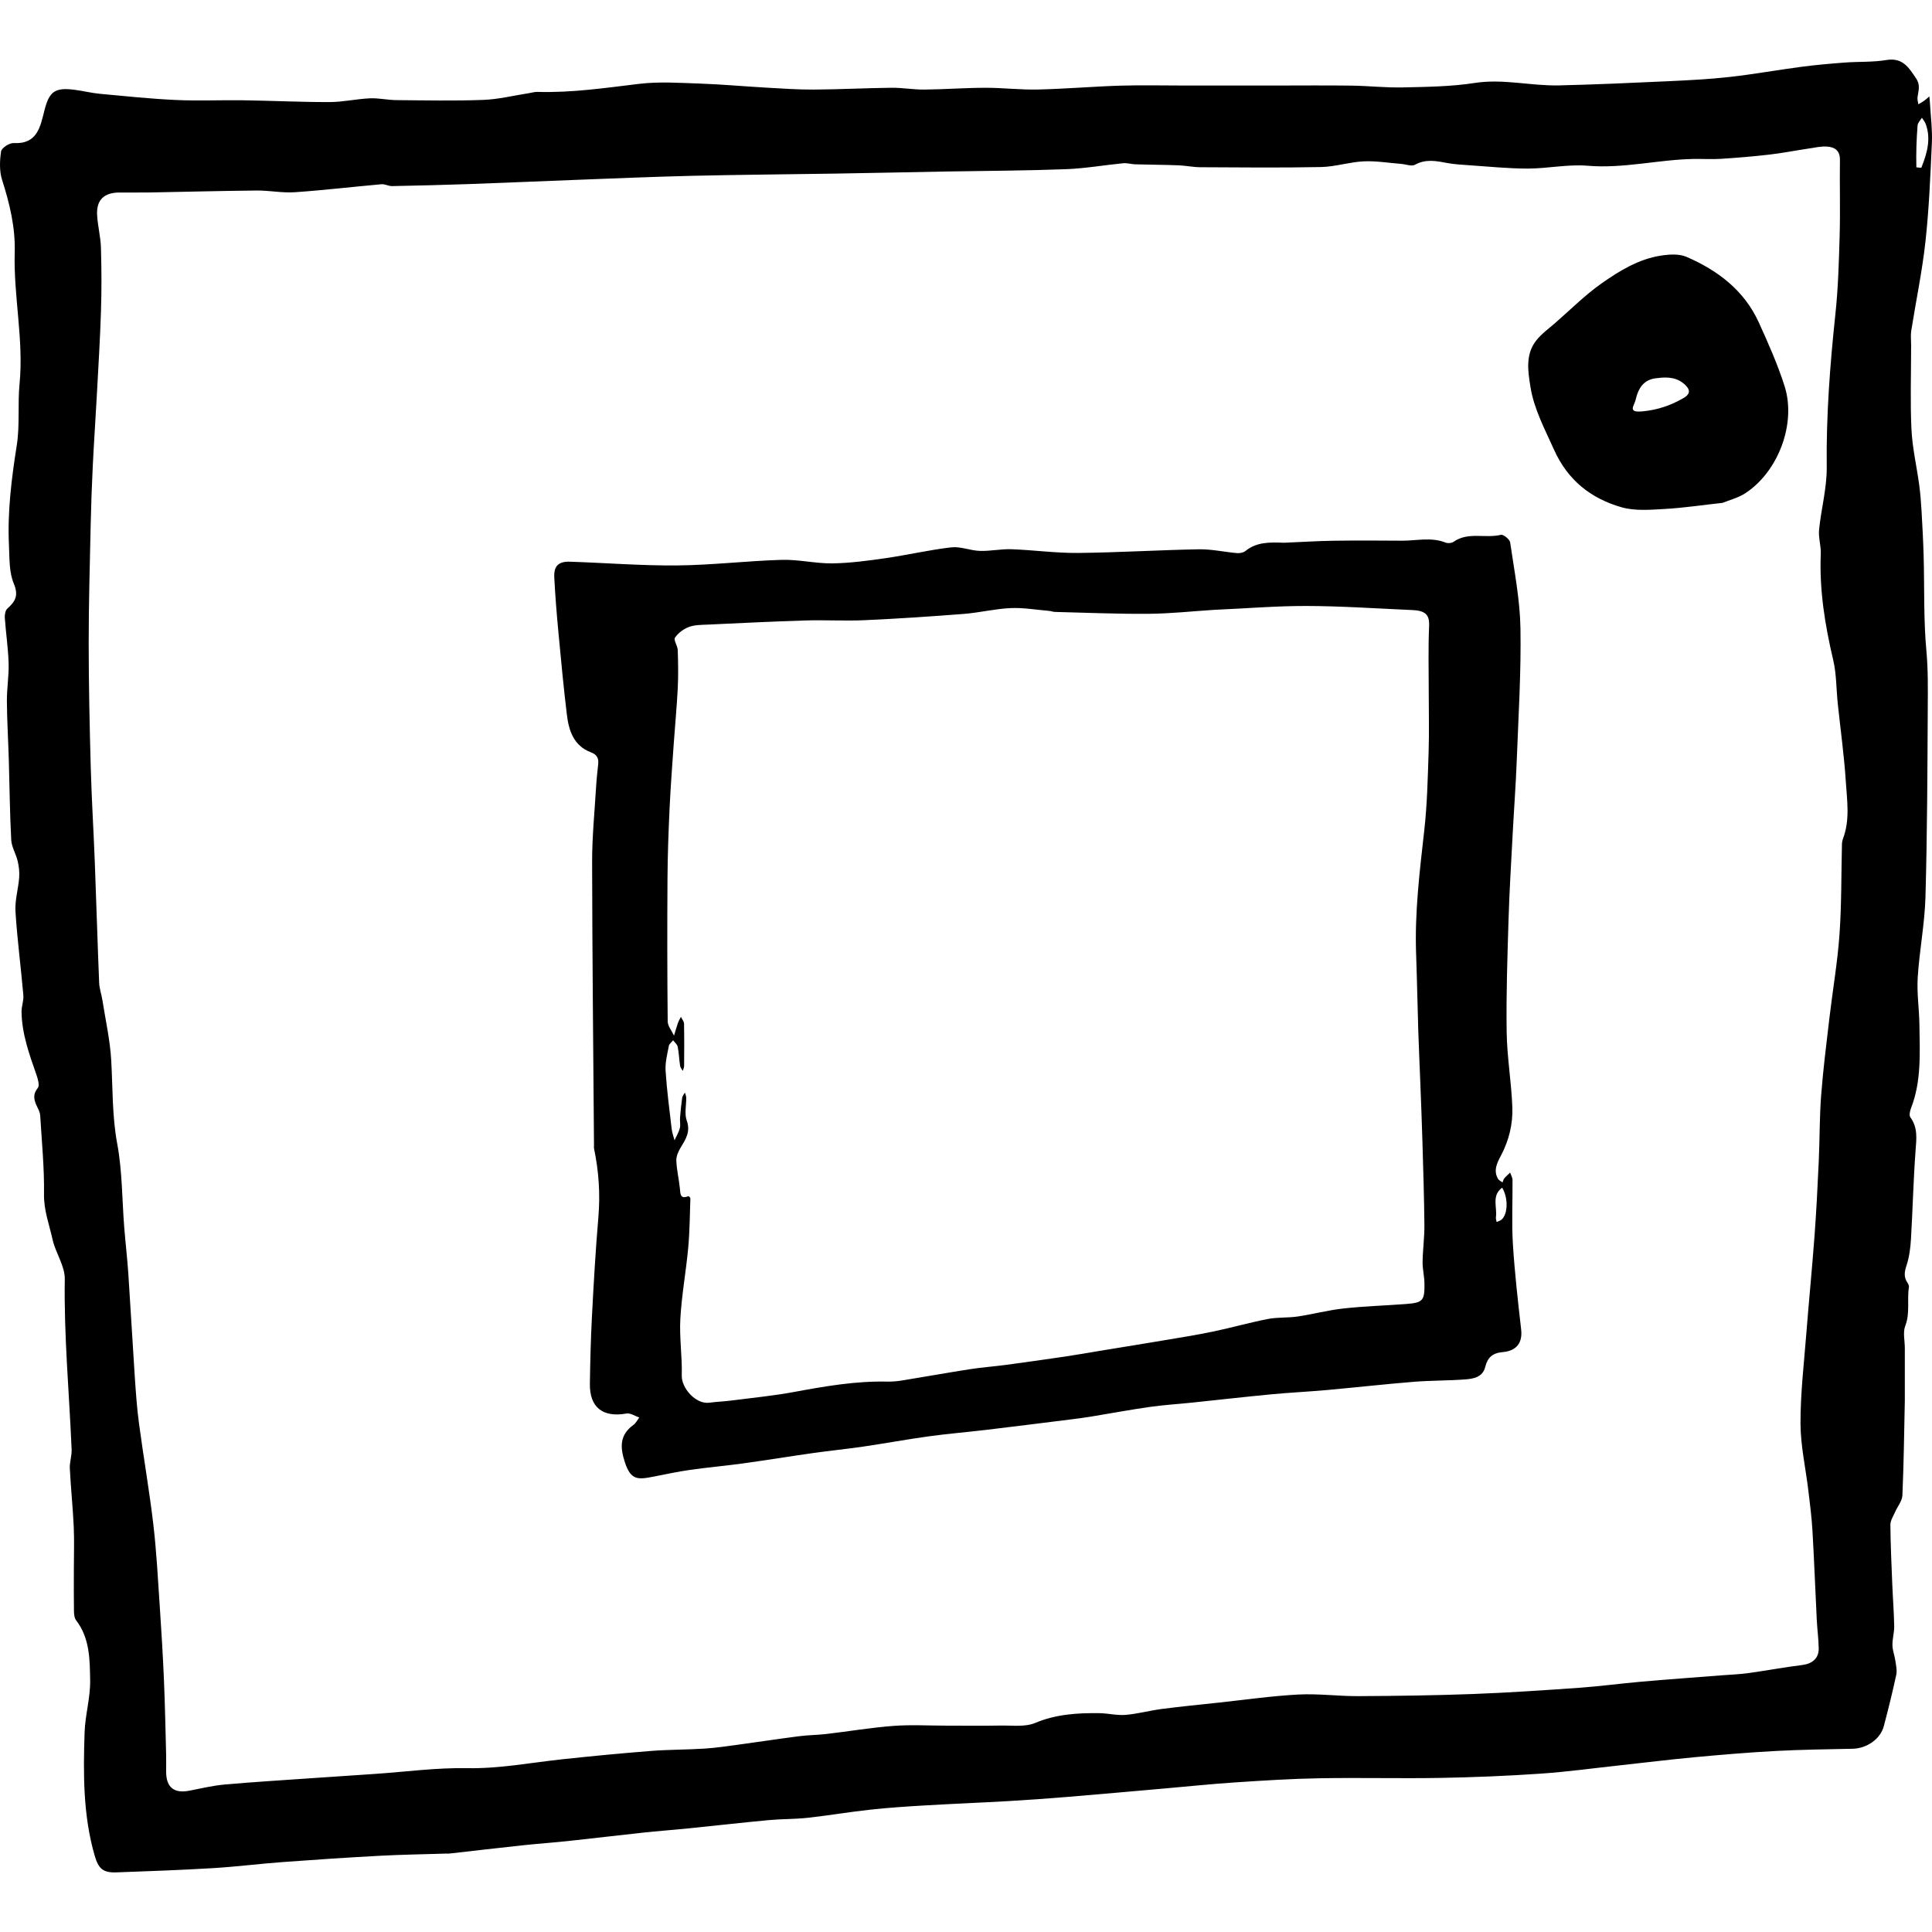
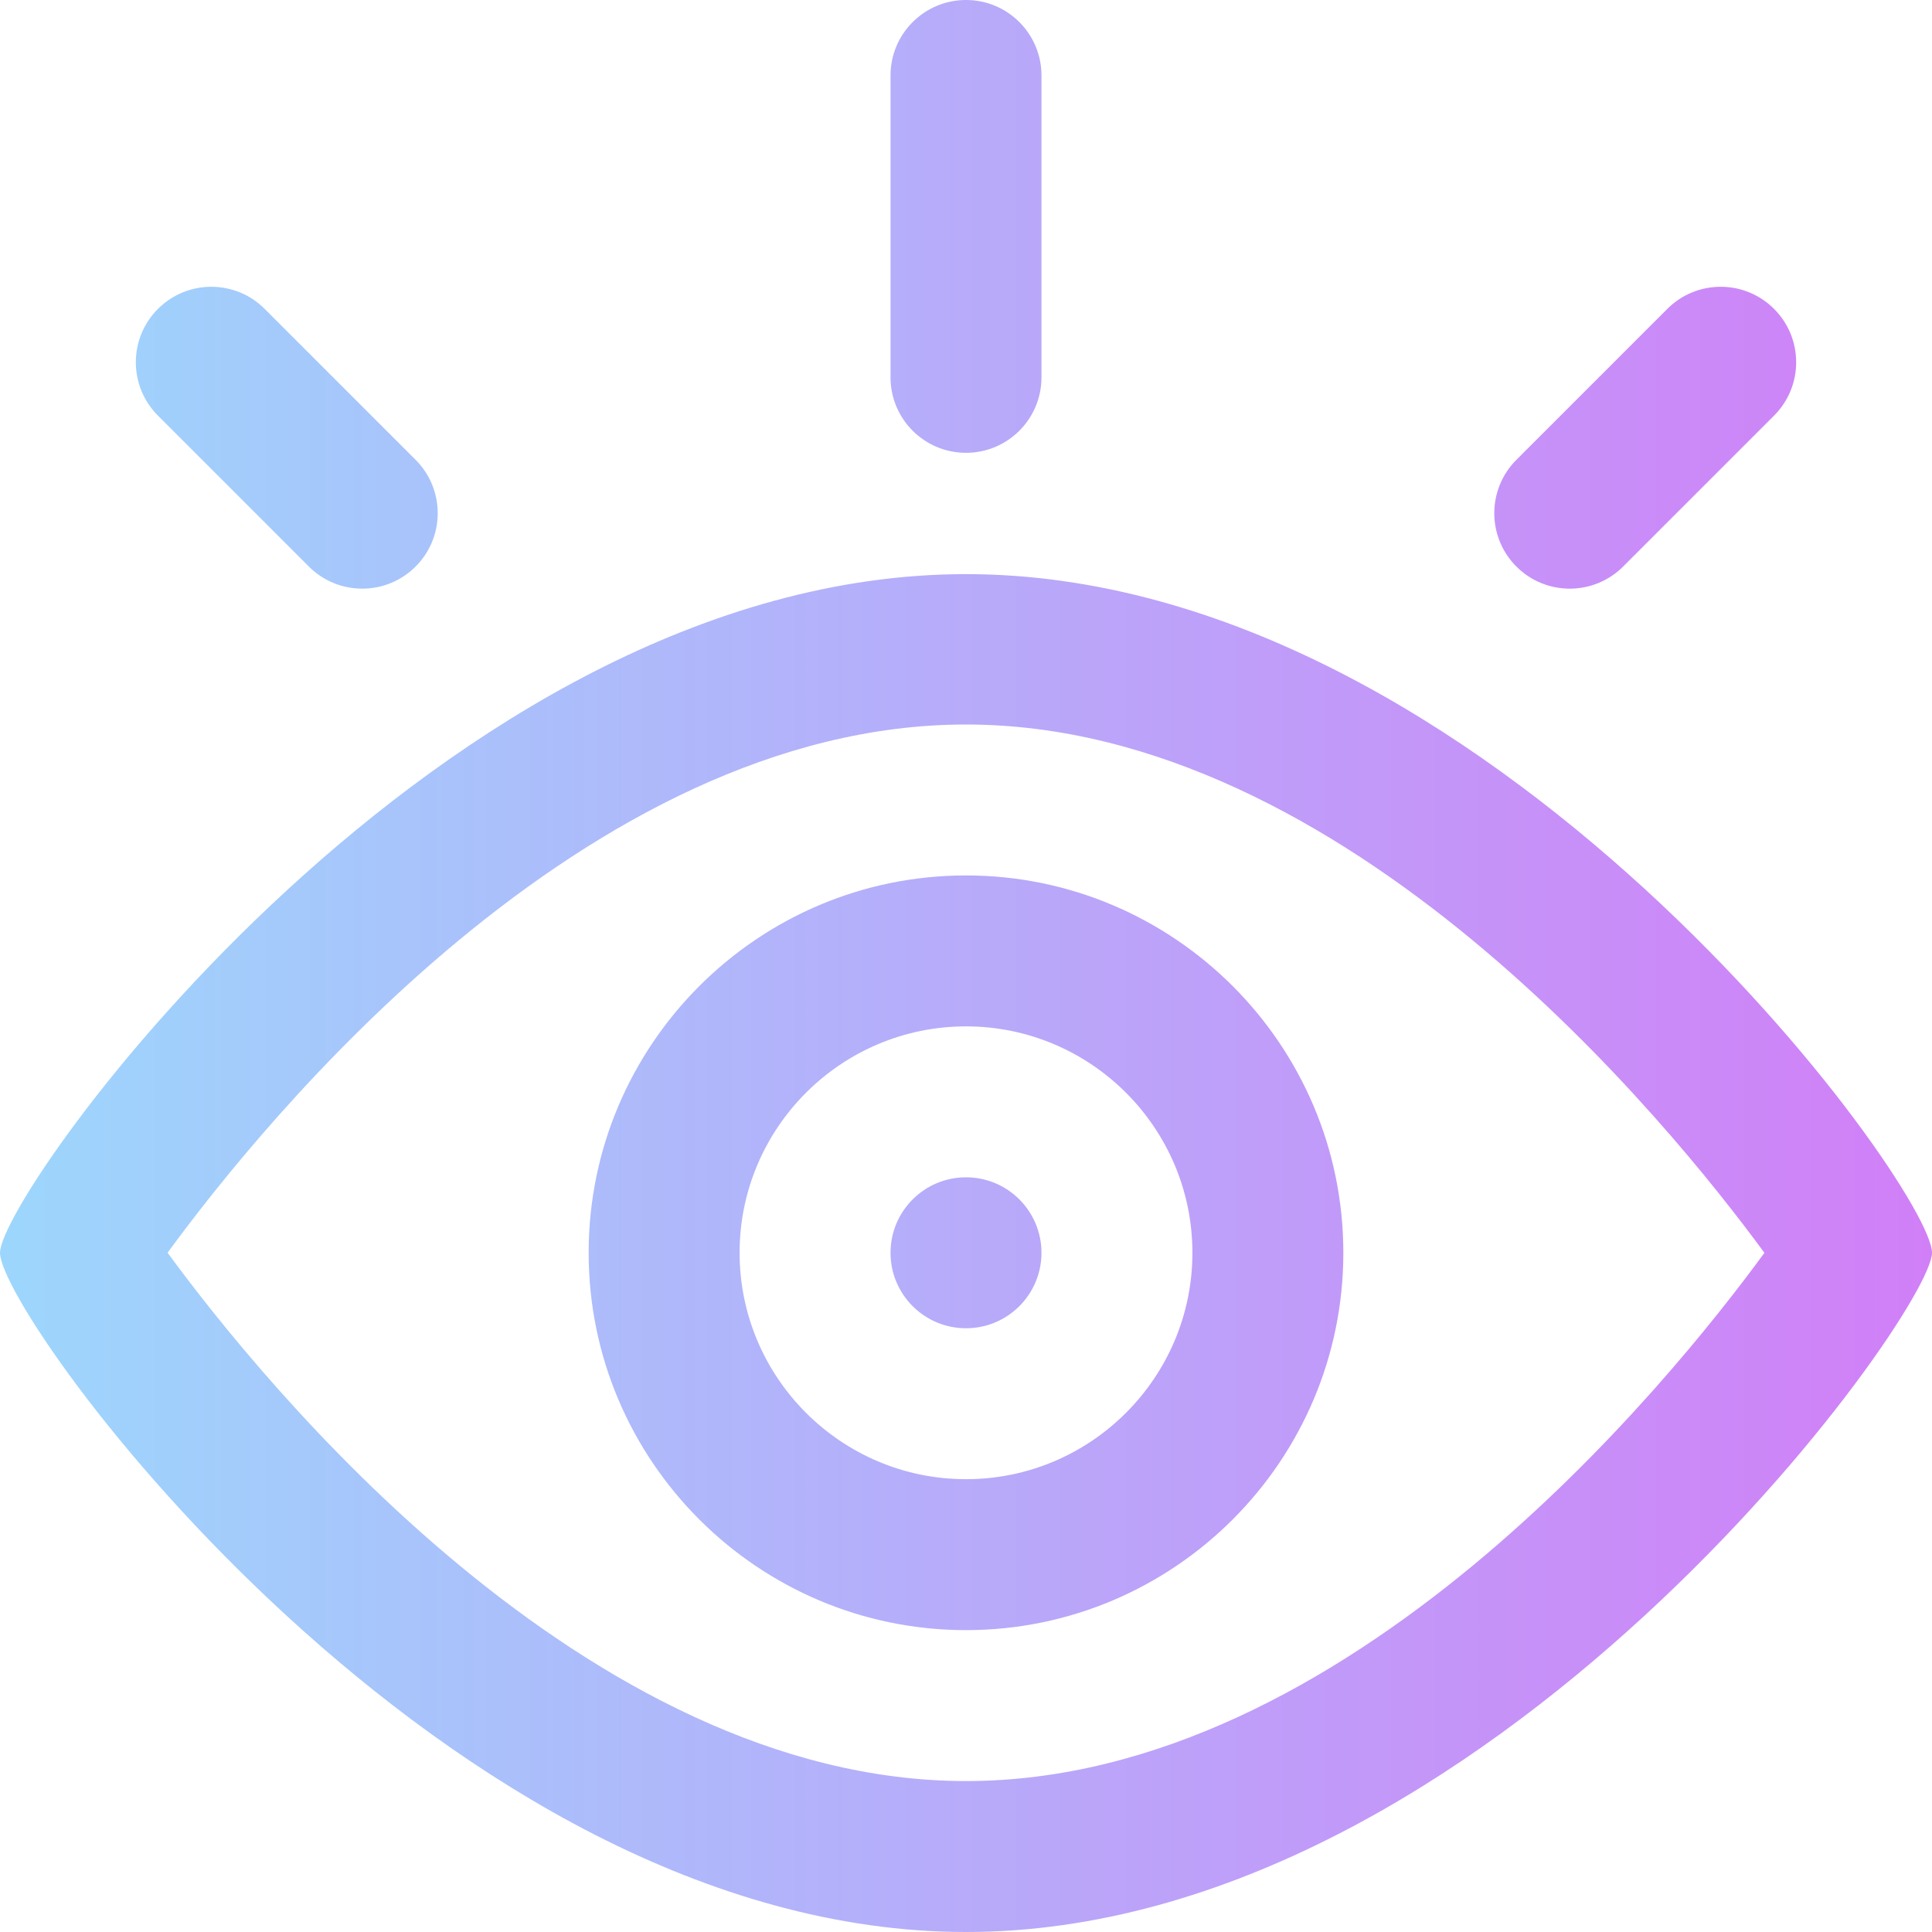
- <svg xmlns="http://www.w3.org/2000/svg" version="1.1" id="Contours" x="0px" y="0px" width="921.17px" height="921.17px" viewBox="0 0 921.17 864.348" enable-background="new 0 0 921.17 921.17" xml:space="preserve" stroke="black" fill="none" stroke-linecap="round" stroke-linejoin="round">
-   <path class="selected" fill="#000000" opacity="1" stroke="none" d=" M911.215 136.369 C911.215 150.034 910.743 163.222 911.38 176.357 C911.808 185.195 913.877 193.947 915.066 202.757 C915.627 206.91 915.948 211.104 916.191 215.29 C916.609 222.48 916.994 229.675 917.191 236.873 C917.602 251.898 917.117 266.997 918.498 281.927 C919.344 291.078 919.194 300.126 919.147 309.207 C918.992 339.233 918.894 369.267 918.052 399.278 C917.693 412.085 915.165 424.818 914.361 437.631 C913.892 445.108 915.075 452.674 915.172 460.205 C915.346 473.611 916.193 487.106 911.145 500.013 C910.631 501.328 910.201 503.419 910.862 504.325 C914.45 509.24 913.767 514.47 913.344 520.065 C912.285 534.091 911.987 548.173 911.151 562.218 C910.898 566.466 910.373 570.831 909.055 574.84 C908.046 577.908 907.598 580.417 909.448 583.144 C909.866 583.76 910.276 584.639 910.167 585.312 C909.175 591.395 910.817 597.617 908.425 603.743 C907.22 606.829 908.215 610.774 908.215 614.331 C908.215 621.721 908.215 629.11 908.215 636.5 C908.215 637.5 908.234 638.5 908.212 639.5 C907.883 654.527 907.719 669.561 907.057 684.573 C906.937 687.28 904.709 689.874 903.547 692.56 C902.691 694.537 901.313 696.585 901.329 698.592 C901.405 708.012 901.846 717.431 902.227 726.847 C902.498 733.544 903.027 740.234 903.149 746.932 C903.204 749.953 902.25 752.993 902.308 756.014 C902.355 758.479 903.342 760.913 903.698 763.391 C904.02 765.634 904.581 768.032 904.121 770.165 C902.351 778.385 900.331 786.557 898.176 794.687 C896.566 800.763 890.034 805.238 883.41 805.386 C871.215 805.659 859.008 805.784 846.832 806.438 C833.898 807.132 820.978 808.216 808.079 809.413 C795.947 810.54 783.851 812.05 771.736 813.365 C759.291 814.716 746.87 816.427 734.391 817.271 C718.529 818.343 702.625 819.011 686.73 819.289 C667.571 819.625 648.398 819.123 629.239 819.453 C615.843 819.684 602.449 820.536 589.074 821.42 C577.64 822.175 566.235 823.371 554.817 824.368 C539.538 825.704 524.263 827.089 508.978 828.349 C499.597 829.123 490.206 829.803 480.81 830.345 C467.593 831.107 454.361 831.62 441.146 832.398 C432.414 832.912 423.674 833.482 414.982 834.427 C405.008 835.511 395.101 837.209 385.129 838.305 C378.972 838.982 372.728 838.834 366.556 839.411 C353.763 840.605 340.996 842.065 328.212 843.358 C320.996 844.087 313.758 844.617 306.546 845.388 C294.759 846.65 282.991 848.088 271.203 849.349 C263.991 850.121 256.75 850.617 249.538 851.388 C237.751 852.65 225.977 854.038 214.196 855.362 C213.703 855.417 213.197 855.355 212.697 855.371 C202.17 855.702 191.632 855.849 181.118 856.413 C165.691 857.241 150.273 858.265 134.866 859.404 C123.768 860.224 112.71 861.636 101.606 862.304 C86.232 863.229 70.835 863.78 55.442 864.331 C49.091 864.558 46.916 862.467 45.176 856.474 C39.563 837.147 39.689 817.338 40.336 797.545 C40.607 789.27 43.122 781.022 42.98 772.791 C42.811 762.955 42.874 752.694 36.287 744.134 C35.425 743.013 35.285 741.137 35.26 739.604 C35.153 733.049 35.215 726.491 35.215 719.935 C35.215 713.102 35.465 706.258 35.154 699.44 C34.733 690.206 33.749 680.998 33.291 671.765 C33.141 668.761 34.28 665.695 34.152 662.687 C33 635.609 30.461 608.606 30.89 581.431 C30.988 575.172 26.462 568.967 25.046 562.522 C23.492 555.452 20.869 548.702 20.983 541.08 C21.171 528.537 19.916 515.97 19.164 503.419 C19.084 502.087 18.414 500.739 17.811 499.5 C16.298 496.393 15.346 493.641 18.025 490.335 C18.965 489.176 18.094 486.116 17.408 484.148 C14.002 474.375 10.445 464.643 10.271 454.134 C10.227 451.446 11.364 448.703 11.133 446.057 C9.977 432.763 8.214 419.512 7.379 406.202 C7.045 400.874 8.721 395.445 9.14 390.036 C9.34 387.444 9.037 384.721 8.438 382.181 C7.627 378.735 5.538 375.449 5.353 372.022 C4.672 359.347 4.581 346.641 4.204 333.949 C3.926 324.586 3.352 315.228 3.285 305.865 C3.243 299.84 4.292 293.797 4.109 287.785 C3.889 280.549 2.792 273.342 2.289 266.108 C2.188 264.648 2.565 262.581 3.54 261.723 C7.391 258.331 8.929 255.46 6.557 249.786 C4.302 244.393 4.568 237.831 4.276 231.756 C3.502 215.658 5.486 199.794 7.998 183.887 C9.509 174.322 8.373 164.369 9.319 154.678 C11.376 133.602 6.402 112.855 7.018 91.826 C7.359 80.153 4.628 68.67 1.014 57.422 C-0.34 53.209 -0.156 48.232 0.513 43.782 C0.762 42.124 4.467 39.697 6.478 39.806 C17.803 40.422 19.202 32.067 21.172 24.286 C23.469 15.216 26.11 13.199 35.503 14.394 C39.578 14.912 43.597 15.943 47.68 16.324 C59.753 17.45 71.829 18.712 83.934 19.266 C94.634 19.757 105.376 19.242 116.097 19.401 C129.792 19.603 143.485 20.288 157.178 20.257 C163.569 20.243 169.945 18.759 176.352 18.467 C180.523 18.278 184.735 19.286 188.932 19.323 C202.763 19.445 216.609 19.732 230.422 19.22 C237.659 18.952 244.839 17.15 252.045 16.038 C253.453 15.82 254.867 15.363 256.266 15.404 C272.535 15.882 288.539 13.525 304.631 11.581 C314.214 10.424 324.059 11.109 333.771 11.44 C344.171 11.793 354.549 12.762 364.942 13.349 C372.631 13.783 380.332 14.343 388.024 14.299 C400.386 14.227 412.744 13.566 425.107 13.434 C430.297 13.378 435.499 14.352 440.689 14.301 C450.386 14.205 460.078 13.462 469.773 13.442 C478.133 13.424 486.504 14.461 494.853 14.271 C507.917 13.974 520.961 12.842 534.025 12.432 C544.071 12.117 554.135 12.369 564.191 12.369 C578.856 12.369 593.521 12.369 608.186 12.369 C620.242 12.369 632.299 12.247 644.353 12.411 C652.55 12.523 660.752 13.456 668.934 13.267 C680.332 13.004 691.848 12.895 703.07 11.149 C716.716 9.025 729.937 12.621 743.355 12.305 C760.583 11.9 777.805 11.133 795.021 10.332 C804.92 9.871 814.839 9.378 824.681 8.28 C836.198 6.995 847.625 4.922 859.121 3.412 C865.98 2.511 872.886 1.92 879.787 1.402 C886.303 0.913 892.939 1.292 899.343 0.218 C907.176 -1.096 910.085 3.736 913.622 9.037 C915.791 12.287 914.619 14.973 914.259 18.003 C914.131 19.076 914.511 20.209 914.659 21.314 C915.582 20.761 916.545 20.265 917.416 19.641 C918.292 19.012 919.077 18.256 919.901 17.556 C920.006 18.679 920.146 19.8 920.209 20.926 C920.555 27.12 921.39 33.337 921.115 39.505 C920.414 55.269 919.767 71.071 918.052 86.743 C916.488 101.026 913.505 115.151 911.261 129.364 C910.927 131.482 911.215 133.698 911.215 136.369 M450.715 53.369 C433.186 53.702 415.658 54.073 398.129 54.36 C375.436 54.731 352.739 54.885 330.05 55.416 C311.322 55.853 292.603 56.675 273.882 57.377 C257.158 58.005 240.439 58.76 223.713 59.35 C211.465 59.781 199.212 60.079 186.959 60.318 C185.271 60.351 183.533 59.288 181.88 59.434 C168.09 60.653 154.333 62.303 140.526 63.245 C134.549 63.652 128.475 62.376 122.451 62.431 C105.422 62.587 88.396 63.056 71.368 63.356 C66.537 63.441 61.702 63.342 56.87 63.375 C49.669 63.425 45.961 66.884 46.297 73.93 C46.547 79.174 47.965 84.369 48.125 89.607 C48.432 99.654 48.466 109.725 48.152 119.772 C47.739 133.003 46.917 146.221 46.204 159.442 C45.589 170.834 44.799 182.217 44.24 193.612 C43.781 202.967 43.441 212.331 43.237 221.695 C42.828 240.554 42.282 259.416 42.288 278.276 C42.294 297.97 42.726 317.668 43.265 337.356 C43.678 352.419 44.618 367.466 45.197 382.526 C45.936 401.745 46.494 420.972 47.275 440.19 C47.388 442.98 48.403 445.723 48.84 448.514 C50.337 458.071 52.494 467.598 53.037 477.214 C53.788 490.497 53.429 503.721 55.906 517.015 C58.326 530.002 58.178 543.463 59.229 556.711 C59.816 564.107 60.688 571.482 61.186 578.884 C62.279 595.129 63.153 611.388 64.242 627.633 C64.749 635.201 65.269 642.786 66.272 650.297 C68.417 666.355 71.222 682.329 73.108 698.414 C74.635 711.437 75.303 724.565 76.188 737.657 C76.98 749.372 77.677 761.096 78.178 772.826 C78.678 784.513 78.897 796.213 79.204 807.908 C79.278 810.739 79.204 813.574 79.217 816.407 C79.249 823.819 82.99 826.8 90.304 825.384 C95.875 824.306 101.435 822.951 107.065 822.451 C121.127 821.202 135.226 820.356 149.312 819.373 C159.2 818.684 169.091 818.042 178.98 817.368 C193.565 816.373 208.169 814.365 222.729 814.644 C238.117 814.938 252.987 812.024 268.078 810.407 C282.172 808.896 296.287 807.539 310.418 806.43 C318.92 805.763 327.48 805.864 335.993 805.311 C341.57 804.949 347.12 804.104 352.665 803.354 C362.12 802.075 371.55 800.618 381.013 799.407 C385.346 798.852 389.748 798.849 394.09 798.34 C404.713 797.095 415.29 795.305 425.943 794.496 C434.285 793.862 442.713 794.369 451.103 794.369 C459.769 794.369 468.437 794.488 477.1 794.326 C482.633 794.222 488.743 795.099 493.563 793.078 C503.538 788.895 513.701 788.295 524.111 788.416 C528.309 788.464 532.547 789.58 536.686 789.238 C542.481 788.758 548.174 787.166 553.959 786.416 C563.021 785.24 572.12 784.349 581.208 783.374 C593.819 782.021 606.408 780.201 619.056 779.533 C628.54 779.033 638.105 780.353 647.631 780.301 C665.826 780.202 684.029 779.971 702.21 779.291 C719.141 778.657 736.058 777.511 752.962 776.315 C762.901 775.611 772.793 774.261 782.723 773.396 C795.465 772.285 808.224 771.37 820.975 770.368 C825.17 770.039 829.393 769.903 833.554 769.327 C842.187 768.132 850.765 766.523 859.41 765.441 C864.076 764.856 867.232 762.264 867.158 757.549 C867.087 753.016 866.458 748.496 866.231 743.962 C865.52 729.742 864.991 715.511 864.165 701.298 C863.792 694.891 862.959 688.506 862.197 682.127 C860.928 671.506 858.5 660.901 858.472 650.284 C858.434 636.035 860.123 621.775 861.239 607.532 C862.464 591.911 864.012 576.314 865.172 560.688 C866.053 548.814 866.644 536.916 867.186 525.021 C867.658 514.666 867.521 504.273 868.308 493.946 C869.246 481.636 870.796 469.369 872.238 457.102 C873.803 443.781 876.114 430.522 877.061 417.162 C878.076 402.85 877.872 388.451 878.235 374.091 C878.259 373.163 878.457 372.196 878.784 371.326 C882.118 362.446 880.657 353.257 880.08 344.259 C879.281 331.778 877.524 319.359 876.224 306.909 C875.505 300.025 875.64 292.951 874.065 286.276 C870.136 269.615 867.42 252.914 868.142 235.727 C868.304 231.886 866.953 227.947 867.33 224.156 C868.322 214.176 871.089 204.237 870.976 194.307 C870.697 169.891 872.515 145.686 875.098 121.454 C876.429 108.969 876.796 96.361 877.143 83.796 C877.475 71.806 877.107 59.799 877.271 47.802 C877.332 43.326 874.726 41.702 871.091 41.471 C868.262 41.292 865.362 41.958 862.515 42.385 C856.251 43.324 850.024 44.554 843.738 45.287 C836.045 46.183 828.314 46.822 820.584 47.318 C816.212 47.599 811.805 47.299 807.417 47.381 C790.569 47.696 774.049 52.056 756.971 50.614 C747.568 49.82 737.956 51.963 728.437 51.965 C719.009 51.968 709.579 50.976 700.154 50.351 C696.785 50.128 693.388 49.927 690.078 49.317 C684.858 48.356 679.856 47.259 674.689 50.129 C673.061 51.034 670.314 49.907 668.077 49.734 C662.099 49.272 656.092 48.235 650.15 48.524 C643.366 48.854 636.654 51.092 629.884 51.231 C610.727 51.625 591.556 51.419 572.392 51.324 C568.862 51.306 565.341 50.537 561.805 50.404 C554.976 50.147 548.138 50.13 541.306 49.938 C539.384 49.884 537.438 49.242 535.556 49.424 C526.46 50.302 517.402 51.913 508.292 52.256 C489.446 52.965 470.575 53.036 450.715 53.369 M913.715 51.369 C914.548 51.413 916.023 51.71 916.121 51.463 C918.777 44.762 920.808 37.946 918.183 30.73 C917.791 29.652 916.971 28.729 916.349 27.734 C915.638 28.936 914.403 30.095 914.303 31.345 C913.781 37.84 913.548 44.359 913.715 51.369 z" />
-   <path class="selected" fill="#000000" opacity="1" stroke="none" d=" M612.215 230.369 C620.409 230.036 628.1 229.528 635.797 229.411 C646.683 229.246 657.574 229.318 668.462 229.387 C675.39 229.431 682.392 227.556 689.246 230.293 C690.313 230.719 692.105 230.587 693.018 229.943 C699.984 225.024 708.176 228.411 715.608 226.587 C716.779 226.299 719.822 228.736 720.034 230.198 C722.006 243.794 724.711 257.433 724.945 271.098 C725.304 292.134 723.981 313.204 723.176 334.252 C722.727 345.982 721.841 357.695 721.225 369.42 C720.513 382.972 719.676 396.523 719.266 410.085 C718.725 427.938 718.103 445.808 718.371 463.658 C718.549 475.587 720.616 487.479 721.074 499.416 C721.383 507.462 719.497 515.287 715.627 522.603 C713.87 525.924 711.903 529.676 714.256 533.652 C714.693 534.389 715.672 534.805 716.401 535.369 C716.672 534.709 716.806 533.934 717.244 533.415 C718.08 532.427 719.09 531.584 720.027 530.681 C720.423 531.851 721.152 533.017 721.162 534.189 C721.253 544.354 720.714 554.55 721.337 564.676 C722.177 578.318 723.737 591.924 725.28 605.512 C725.978 611.659 723.252 615.69 716.423 616.274 C711.708 616.677 709.257 618.826 708.175 623.277 C706.98 628.197 702.656 628.977 698.657 629.282 C690.485 629.905 682.254 629.768 674.087 630.429 C660.29 631.544 646.531 633.104 632.744 634.344 C623.867 635.142 614.955 635.56 606.082 636.403 C593.458 637.602 580.856 639.05 568.242 640.363 C561.523 641.063 554.764 641.469 548.083 642.425 C538.701 643.767 529.377 645.518 520.021 647.048 C516.882 647.561 513.724 647.969 510.566 648.363 C497.094 650.044 483.625 651.747 470.144 653.353 C461.069 654.435 451.95 655.173 442.9 656.42 C432.395 657.867 421.958 659.798 411.465 661.338 C403.571 662.496 395.621 663.274 387.72 664.392 C376.566 665.969 365.448 667.798 354.29 669.338 C345.894 670.496 337.438 671.222 329.048 672.419 C323.135 673.262 317.282 674.537 311.414 675.68 C304.102 677.104 300.761 677.385 297.95 668.818 C295.592 661.633 295.39 655.753 302.058 650.941 C303.211 650.109 303.898 648.633 304.801 647.455 C302.76 646.771 300.562 645.212 298.706 645.547 C287.459 647.575 281.085 642.671 281.252 631.346 C281.413 620.484 281.689 609.616 282.26 598.768 C283.081 583.176 283.973 567.579 285.296 552.023 C286.241 540.918 285.51 530.026 283.228 519.177 C283.127 518.698 283.218 518.179 283.214 517.68 C282.881 472.659 282.392 427.638 282.319 382.617 C282.299 370.563 283.517 358.505 284.234 346.453 C284.444 342.918 284.866 339.394 285.22 335.868 C285.495 333.116 284.636 331.378 281.775 330.303 C273.579 327.222 271.208 320.021 270.282 312.336 C268.705 299.253 267.469 286.127 266.243 273.005 C265.429 264.297 264.709 255.572 264.278 246.838 C264.011 241.425 266.302 239.226 271.79 239.407 C288.847 239.969 305.905 241.345 322.952 241.186 C339.542 241.03 356.109 239.008 372.707 238.524 C380.736 238.29 388.822 240.312 396.867 240.202 C405.353 240.086 413.861 238.93 422.285 237.716 C432.745 236.209 443.082 233.763 453.568 232.564 C457.99 232.059 462.645 234.116 467.218 234.258 C472.23 234.413 477.285 233.278 482.294 233.457 C492.86 233.834 503.414 235.332 513.962 235.232 C533.187 235.048 552.401 233.83 571.627 233.49 C577.67 233.383 583.73 234.785 589.799 235.304 C591.122 235.417 592.843 235.103 593.824 234.302 C599.172 229.937 605.414 230.116 612.215 230.369 M578.715 262.369 C568.327 263.036 557.943 264.177 547.55 264.255 C532.695 264.368 517.833 263.711 502.974 263.349 C502.043 263.327 501.126 262.938 500.19 262.859 C494.064 262.341 487.907 261.247 481.814 261.526 C474.366 261.867 466.998 263.713 459.548 264.298 C443.817 265.532 428.064 266.575 412.302 267.291 C402.932 267.716 393.521 267.136 384.141 267.421 C368.581 267.895 353.029 268.67 337.478 269.396 C334.441 269.538 331.217 269.492 328.453 270.528 C325.907 271.483 323.318 273.413 321.827 275.637 C321.067 276.77 323.072 279.478 323.141 281.498 C323.347 287.547 323.458 293.62 323.157 299.661 C322.713 308.56 321.843 317.438 321.225 326.331 C320.515 336.549 319.732 346.767 319.255 356.997 C318.742 368.015 318.332 379.047 318.26 390.075 C318.11 412.903 318.126 435.734 318.353 458.561 C318.375 460.84 320.319 463.1 321.371 465.369 C321.985 463.358 322.547 461.328 323.237 459.343 C323.589 458.331 324.173 457.4 324.652 456.432 C325.173 457.507 326.122 458.574 326.145 459.659 C326.284 466.379 326.237 473.103 326.185 479.825 C326.179 480.616 325.764 481.404 325.539 482.193 C325.097 481.376 324.393 480.599 324.262 479.735 C323.806 476.725 323.717 473.652 323.128 470.675 C322.905 469.55 321.701 468.618 320.945 467.599 C320.238 468.486 319.085 469.29 318.902 470.274 C318.175 474.183 317.096 478.189 317.346 482.083 C317.94 491.359 319.172 500.597 320.251 509.839 C320.465 511.675 321.145 513.457 321.61 515.264 C322.478 513.361 323.604 511.526 324.132 509.532 C324.545 507.975 324.106 506.213 324.238 504.557 C324.492 501.356 324.807 498.155 325.264 494.978 C325.387 494.117 326.109 493.342 326.556 492.528 C326.776 493.331 327.17 494.13 327.185 494.937 C327.253 498.602 326.265 502.61 327.431 505.857 C329.31 511.087 327.056 514.589 324.645 518.553 C323.485 520.46 322.395 522.85 322.472 524.979 C322.63 529.401 323.732 533.78 324.161 538.205 C324.421 540.891 324.25 543.494 328.237 541.923 C328.402 541.858 329.183 542.604 329.17 542.954 C328.895 550.816 328.861 558.705 328.14 566.53 C327.098 577.836 325.018 589.065 324.383 600.383 C323.88 609.363 325.314 618.439 325.063 627.45 C324.895 633.49 331.827 641.262 338.192 640.395 C341.701 639.917 345.257 639.802 348.77 639.35 C358.723 638.071 368.737 637.097 378.593 635.276 C393.307 632.557 407.989 629.995 423.031 630.334 C425.445 630.389 427.897 630.152 430.285 629.765 C441.045 628.022 451.773 626.082 462.543 624.407 C468.231 623.523 473.993 623.116 479.702 622.351 C489.157 621.084 498.603 619.746 508.04 618.352 C513.512 617.543 518.959 616.562 524.419 615.666 C535.185 613.897 545.958 612.17 556.717 610.357 C564.023 609.125 571.348 607.961 578.593 606.432 C587.29 604.597 595.865 602.164 604.586 600.468 C609.172 599.576 613.998 599.99 618.64 599.303 C625.956 598.219 633.162 596.281 640.5 595.472 C650.343 594.388 660.27 594.092 670.153 593.352 C678.467 592.729 679.307 591.832 679.169 583.383 C679.114 580.017 678.235 576.655 678.284 573.299 C678.369 567.435 679.205 561.574 679.149 555.717 C679.023 542.355 678.586 528.996 678.202 515.638 C677.937 506.443 677.56 497.251 677.211 488.058 C676.894 479.697 676.492 471.339 676.228 462.976 C675.843 450.785 675.634 438.588 675.195 426.398 C674.485 406.641 676.884 387.125 679.081 367.551 C680.463 355.243 680.745 342.796 681.151 330.4 C681.468 320.745 681.215 311.072 681.215 301.407 C681.215 291.076 680.935 280.732 681.382 270.42 C681.519 267.26 681.212 264.797 678.566 263.487 C676.671 262.548 674.244 262.499 672.039 262.401 C655.654 261.675 639.266 260.551 622.878 260.515 C608.491 260.483 594.102 261.702 578.715 262.369 M716.215 537.869 C711.031 541.665 713.942 547.189 713.247 551.938 C713.14 552.675 713.466 553.475 713.592 554.246 C714.388 553.865 715.31 553.633 715.958 553.079 C718.912 550.552 719.243 542.843 716.215 537.869 z" />
-   <path class="selected" fill="#000000" opacity="1" stroke="none" d=" M821.215 211.369 C811.8 212.369 802.907 213.744 793.964 214.248 C787.033 214.639 779.65 215.309 773.155 213.452 C758.557 209.278 747.469 200.577 740.923 185.936 C736.557 176.17 731.421 166.69 729.727 156.136 C728.553 148.82 727.221 140.767 732.317 134.127 C734.847 130.831 738.4 128.302 741.578 125.527 C748.907 119.13 755.846 112.162 763.771 106.606 C772.218 100.684 781.247 95.154 791.74 93.494 C795.771 92.856 800.541 92.509 804.101 94.049 C819.053 100.513 831.669 110.069 838.615 125.377 C843.127 135.32 847.611 145.369 850.899 155.753 C856.533 173.546 847.885 196.42 832.255 206.696 C829.087 208.779 825.246 209.838 821.215 211.369 M790.215 151.869 C783.794 152.338 781.153 156.561 779.866 162.2 C779.197 165.137 775.759 168.444 783.243 167.716 C790.465 167.014 796.652 164.869 802.677 161.39 C805.503 159.758 806.304 157.84 803.602 155.209 C799.935 151.639 795.452 151.162 790.215 151.869 z" />
+ <svg xmlns="http://www.w3.org/2000/svg" id="Capa_1" enable-background="new 0 0 512 512" height="512" viewBox="0 0 512 512" width="512">
+   <linearGradient id="SVGID_1_" gradientUnits="userSpaceOnUse" x1="0" x2="512" y1="256" y2="256">
+     <stop offset="0" stop-color="#9dd6fc" />
+     <stop offset=".006" stop-color="#9dd6fc" />
+     <stop offset="1" stop-color="#d17ff7" />
+   </linearGradient>
+   <g>
+     <g>
+       <path d="m81.858 150.142c3.905 3.905 9.024 5.858 14.142 5.858 11.044 0 20-8.949 20-20 0-5.118-1.953-10.237-5.858-14.142l-40-40c-3.905-3.905-9.024-5.858-14.142-5.858-11.044 0-20 8.949-20 20 0 5.118 1.953 10.237 5.858 14.142zm174.142-30.142c11.046 0 20-8.954 20-20v-80c0-11.046-8.954-20-20-20s-20 8.954-20 20v80c0 11.046 8.954 20 20 20zm160 36c5.118 0 10.237-1.953 14.142-5.858l40-40c3.905-3.905 5.858-9.024 5.858-14.142 0-11.044-8.949-20-20-20-5.118 0-10.237 1.953-14.142 5.858l-40 40c-3.905 3.905-5.858 9.024-5.858 14.142 0 11.044 8.949 20 20 20zm-160-3.85c-138.774 0-256 163.642-256 179.85 0 17.272 118.058 180 256 180 138.647 0 256-163.97 256-180 0-17.336-117.673-179.85-256-179.85zm0 319.85c-100.769 0-186.248-105.415-211.584-140.015 25.292-34.629 110.567-139.985 211.584-139.985 100.762 0 186.236 105.4 211.584 140.016-25.293 34.628-110.567 139.984-211.584 139.984zm0-160c-11.046 0-20 8.954-20 20s8.954 20 20 20 20-8.954 20-20-8.954-20-20-20zm0-80c-55.14 0-100 44.86-100 100s44.86 100 100 100 100-44.86 100-100-44.86-100-100-100zm0 160c-33.084 0-60-26.916-60-60s26.916-60 60-60 60 26.916 60 60-26.916 60-60 60z" fill="url(#SVGID_1_)" />
+     </g>
+   </g>
</svg>
